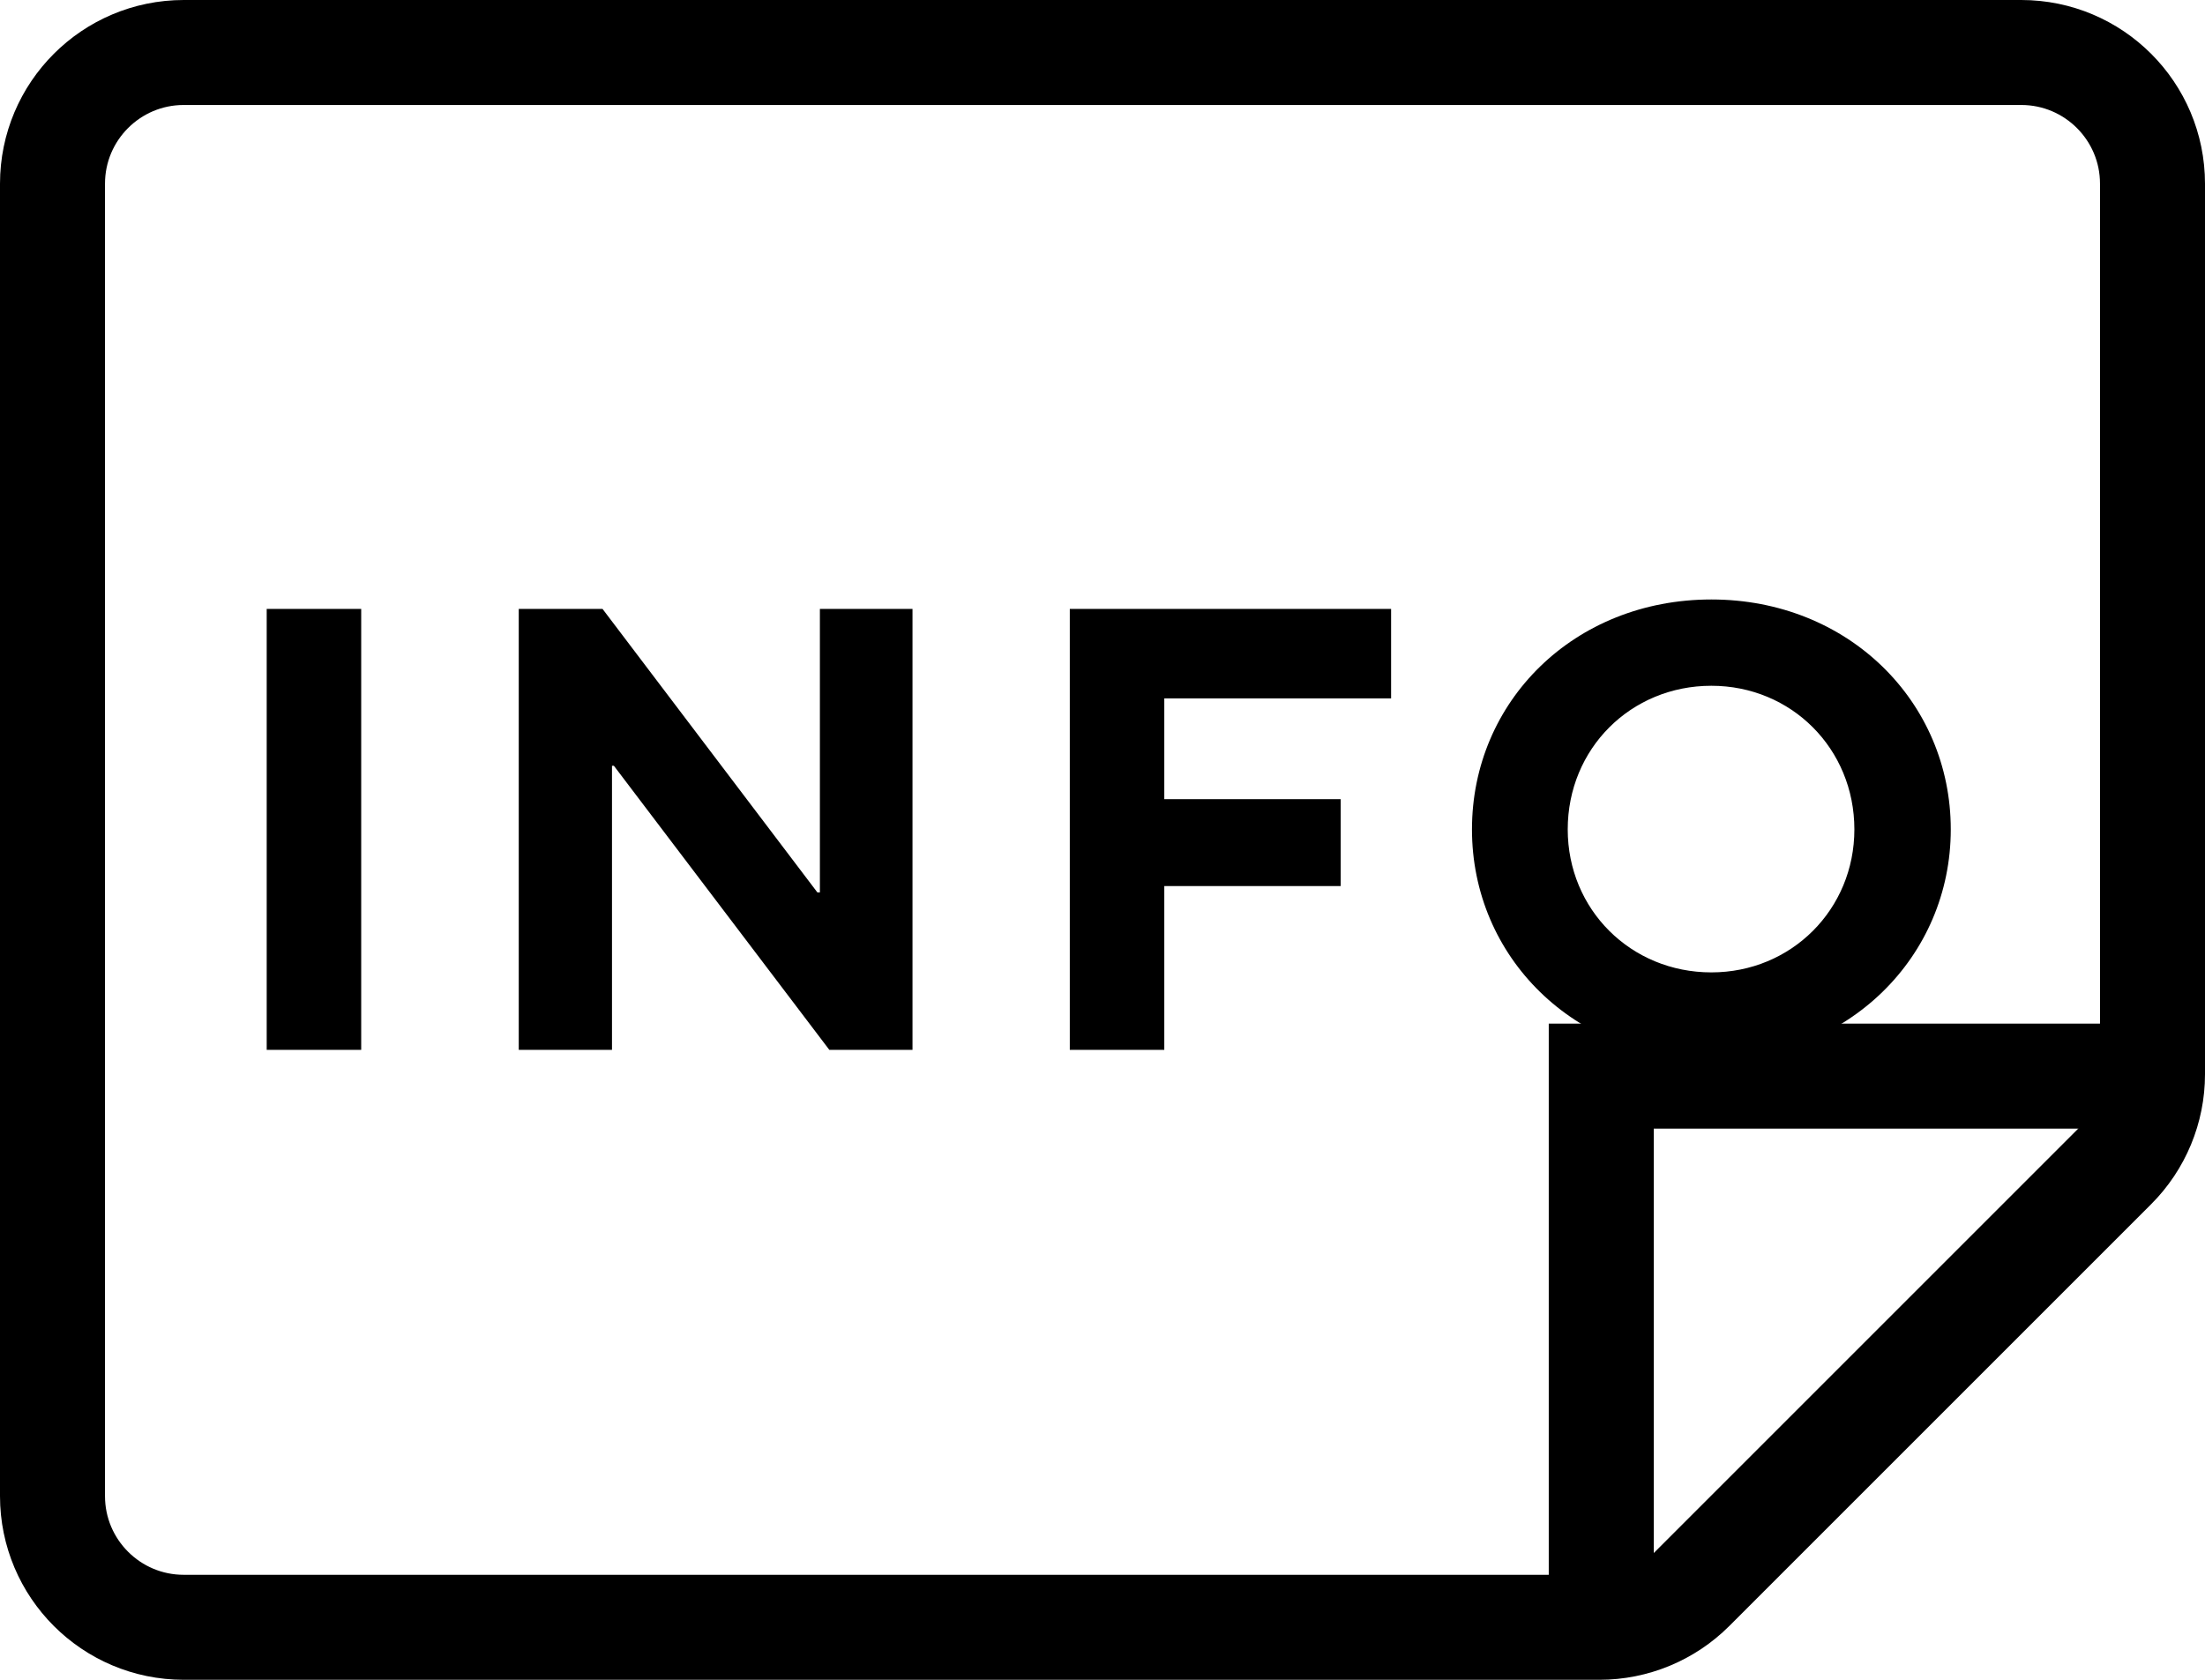
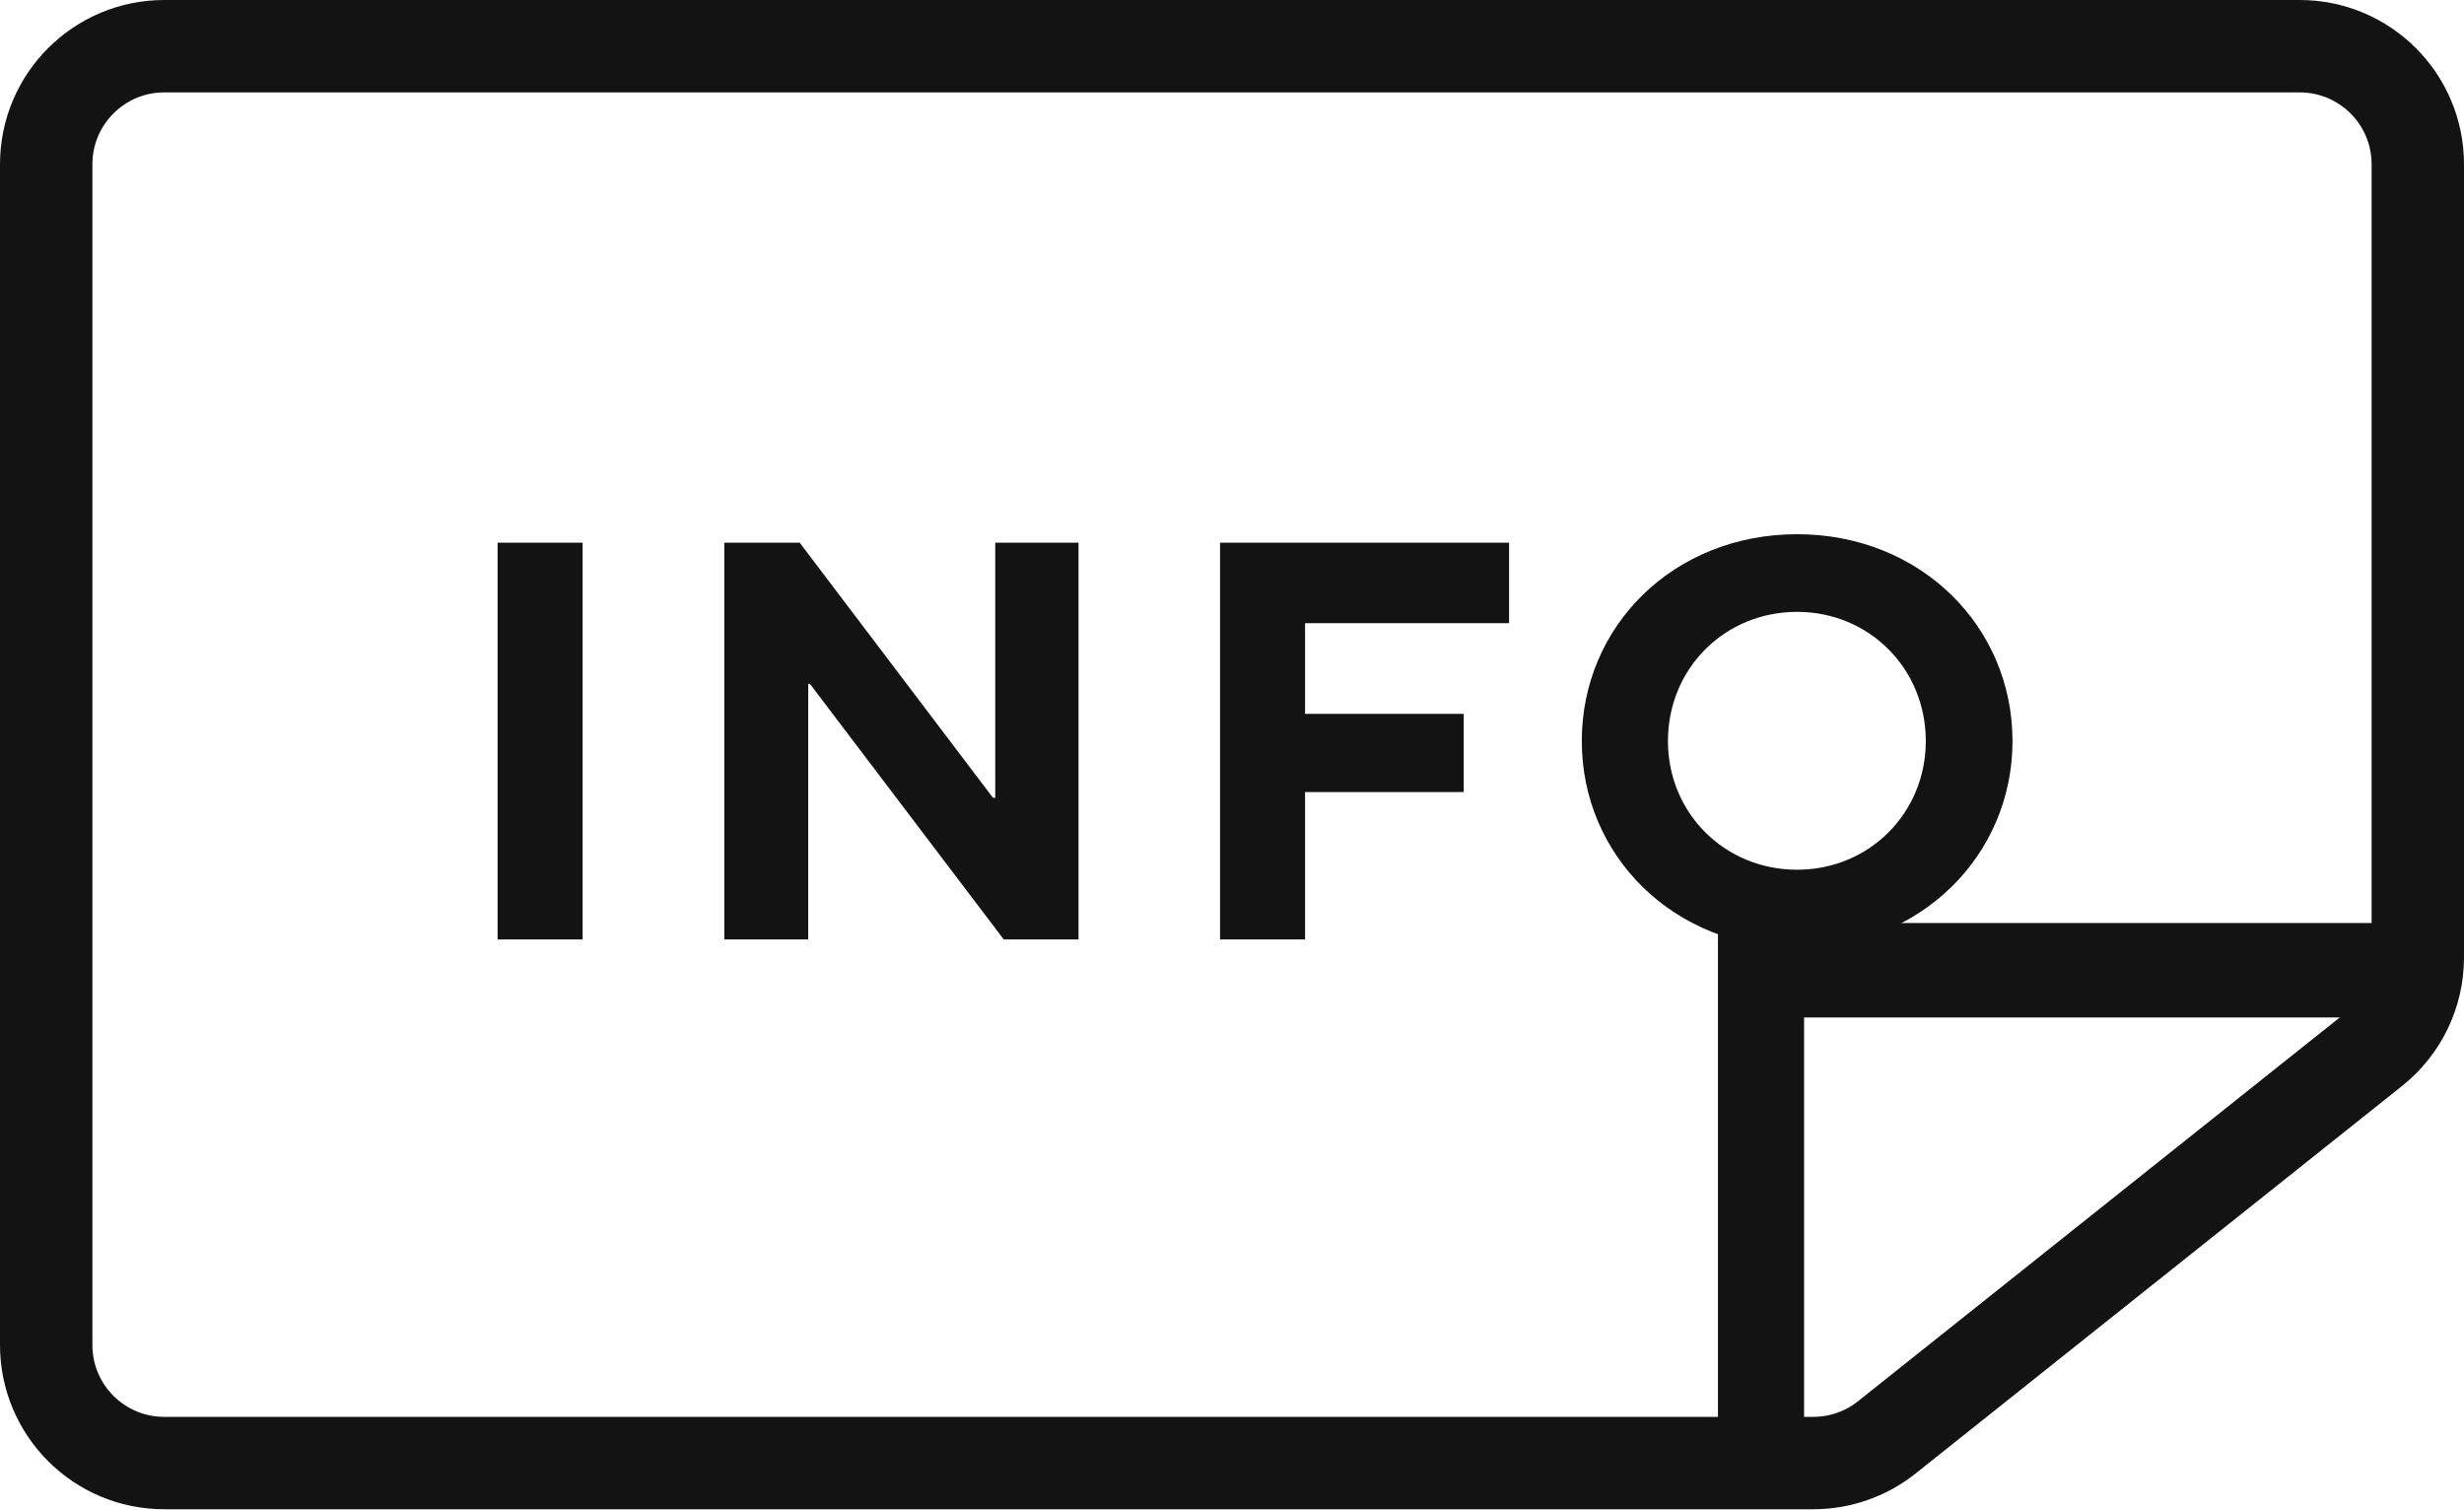
- <svg xmlns="http://www.w3.org/2000/svg" width="84" height="64" viewBox="0 0 84 64" fill="none">
-   <path d="M13.76 40H10.16V23.2H13.76V40ZM23.314 40H19.762V23.2H22.954L31.138 34H31.234V23.2H34.762V40H31.594L23.386 29.176H23.314V40ZM44.354 40H40.754V23.2H52.994V26.608H44.354V30.448H51.074V33.76H44.354V40ZM65.195 40.36C59.963 40.36 56.075 36.448 56.075 31.6C56.075 26.728 59.963 22.84 65.195 22.84C70.403 22.84 74.315 26.728 74.315 31.6C74.315 36.448 70.403 40.36 65.195 40.36ZM65.195 37.048C68.243 37.048 70.643 34.648 70.643 31.6C70.643 28.528 68.243 26.128 65.195 26.128C62.123 26.128 59.723 28.528 59.723 31.6C59.723 34.648 62.123 37.048 65.195 37.048Z" fill="black" />
-   <path d="M2 7V57C2 59.761 4.239 62 7 62H60.929C62.255 62 63.527 61.473 64.465 60.535L80.535 44.465C81.473 43.527 82 42.255 82 40.929V7C82 4.239 79.761 2 77 2H7C4.239 2 2 4.239 2 7Z" stroke="black" stroke-width="4" />
-   <path d="M59 39H82V43H63V62H59V39Z" fill="black" />
+ <svg xmlns="http://www.w3.org/2000/svg" width="80" height="49" viewBox="0 0 80 49" fill="none">
+   <path d="M18.916 30.5H16.156V17.62H18.916V30.5ZM26.241 30.5H23.517V17.62H25.965L32.239 25.9H32.313V17.62H35.017V30.5H32.589L26.296 22.202H26.241V30.5ZM42.372 30.5H39.612V17.62H48.996V20.233H42.372V23.177H47.524V25.716H42.372V30.5ZM58.349 30.776C54.338 30.776 51.357 27.777 51.357 24.06C51.357 20.325 54.338 17.344 58.349 17.344C62.342 17.344 65.341 20.325 65.341 24.06C65.341 27.777 62.342 30.776 58.349 30.776ZM58.349 28.237C60.686 28.237 62.526 26.397 62.526 24.06C62.526 21.705 60.686 19.865 58.349 19.865C55.994 19.865 54.154 21.705 54.154 24.06C54.154 26.397 55.994 28.237 58.349 28.237Z" fill="#131313" />
+   <path d="M1.5 5.333V43.667C1.5 45.784 3.216 47.5 5.333 47.5H58.872C59.74 47.5 60.582 47.206 61.261 46.665L77.055 34.084C77.968 33.357 78.5 32.253 78.5 31.086V5.333C78.5 3.216 76.784 1.5 74.667 1.5H5.333C3.216 1.5 1.5 3.216 1.5 5.333Z" stroke="#131313" stroke-width="3" />
+   <path d="M55.778 29.967H78.5V33.033H58.574V47.5H55.778V29.967Z" fill="#131313" />
</svg>
